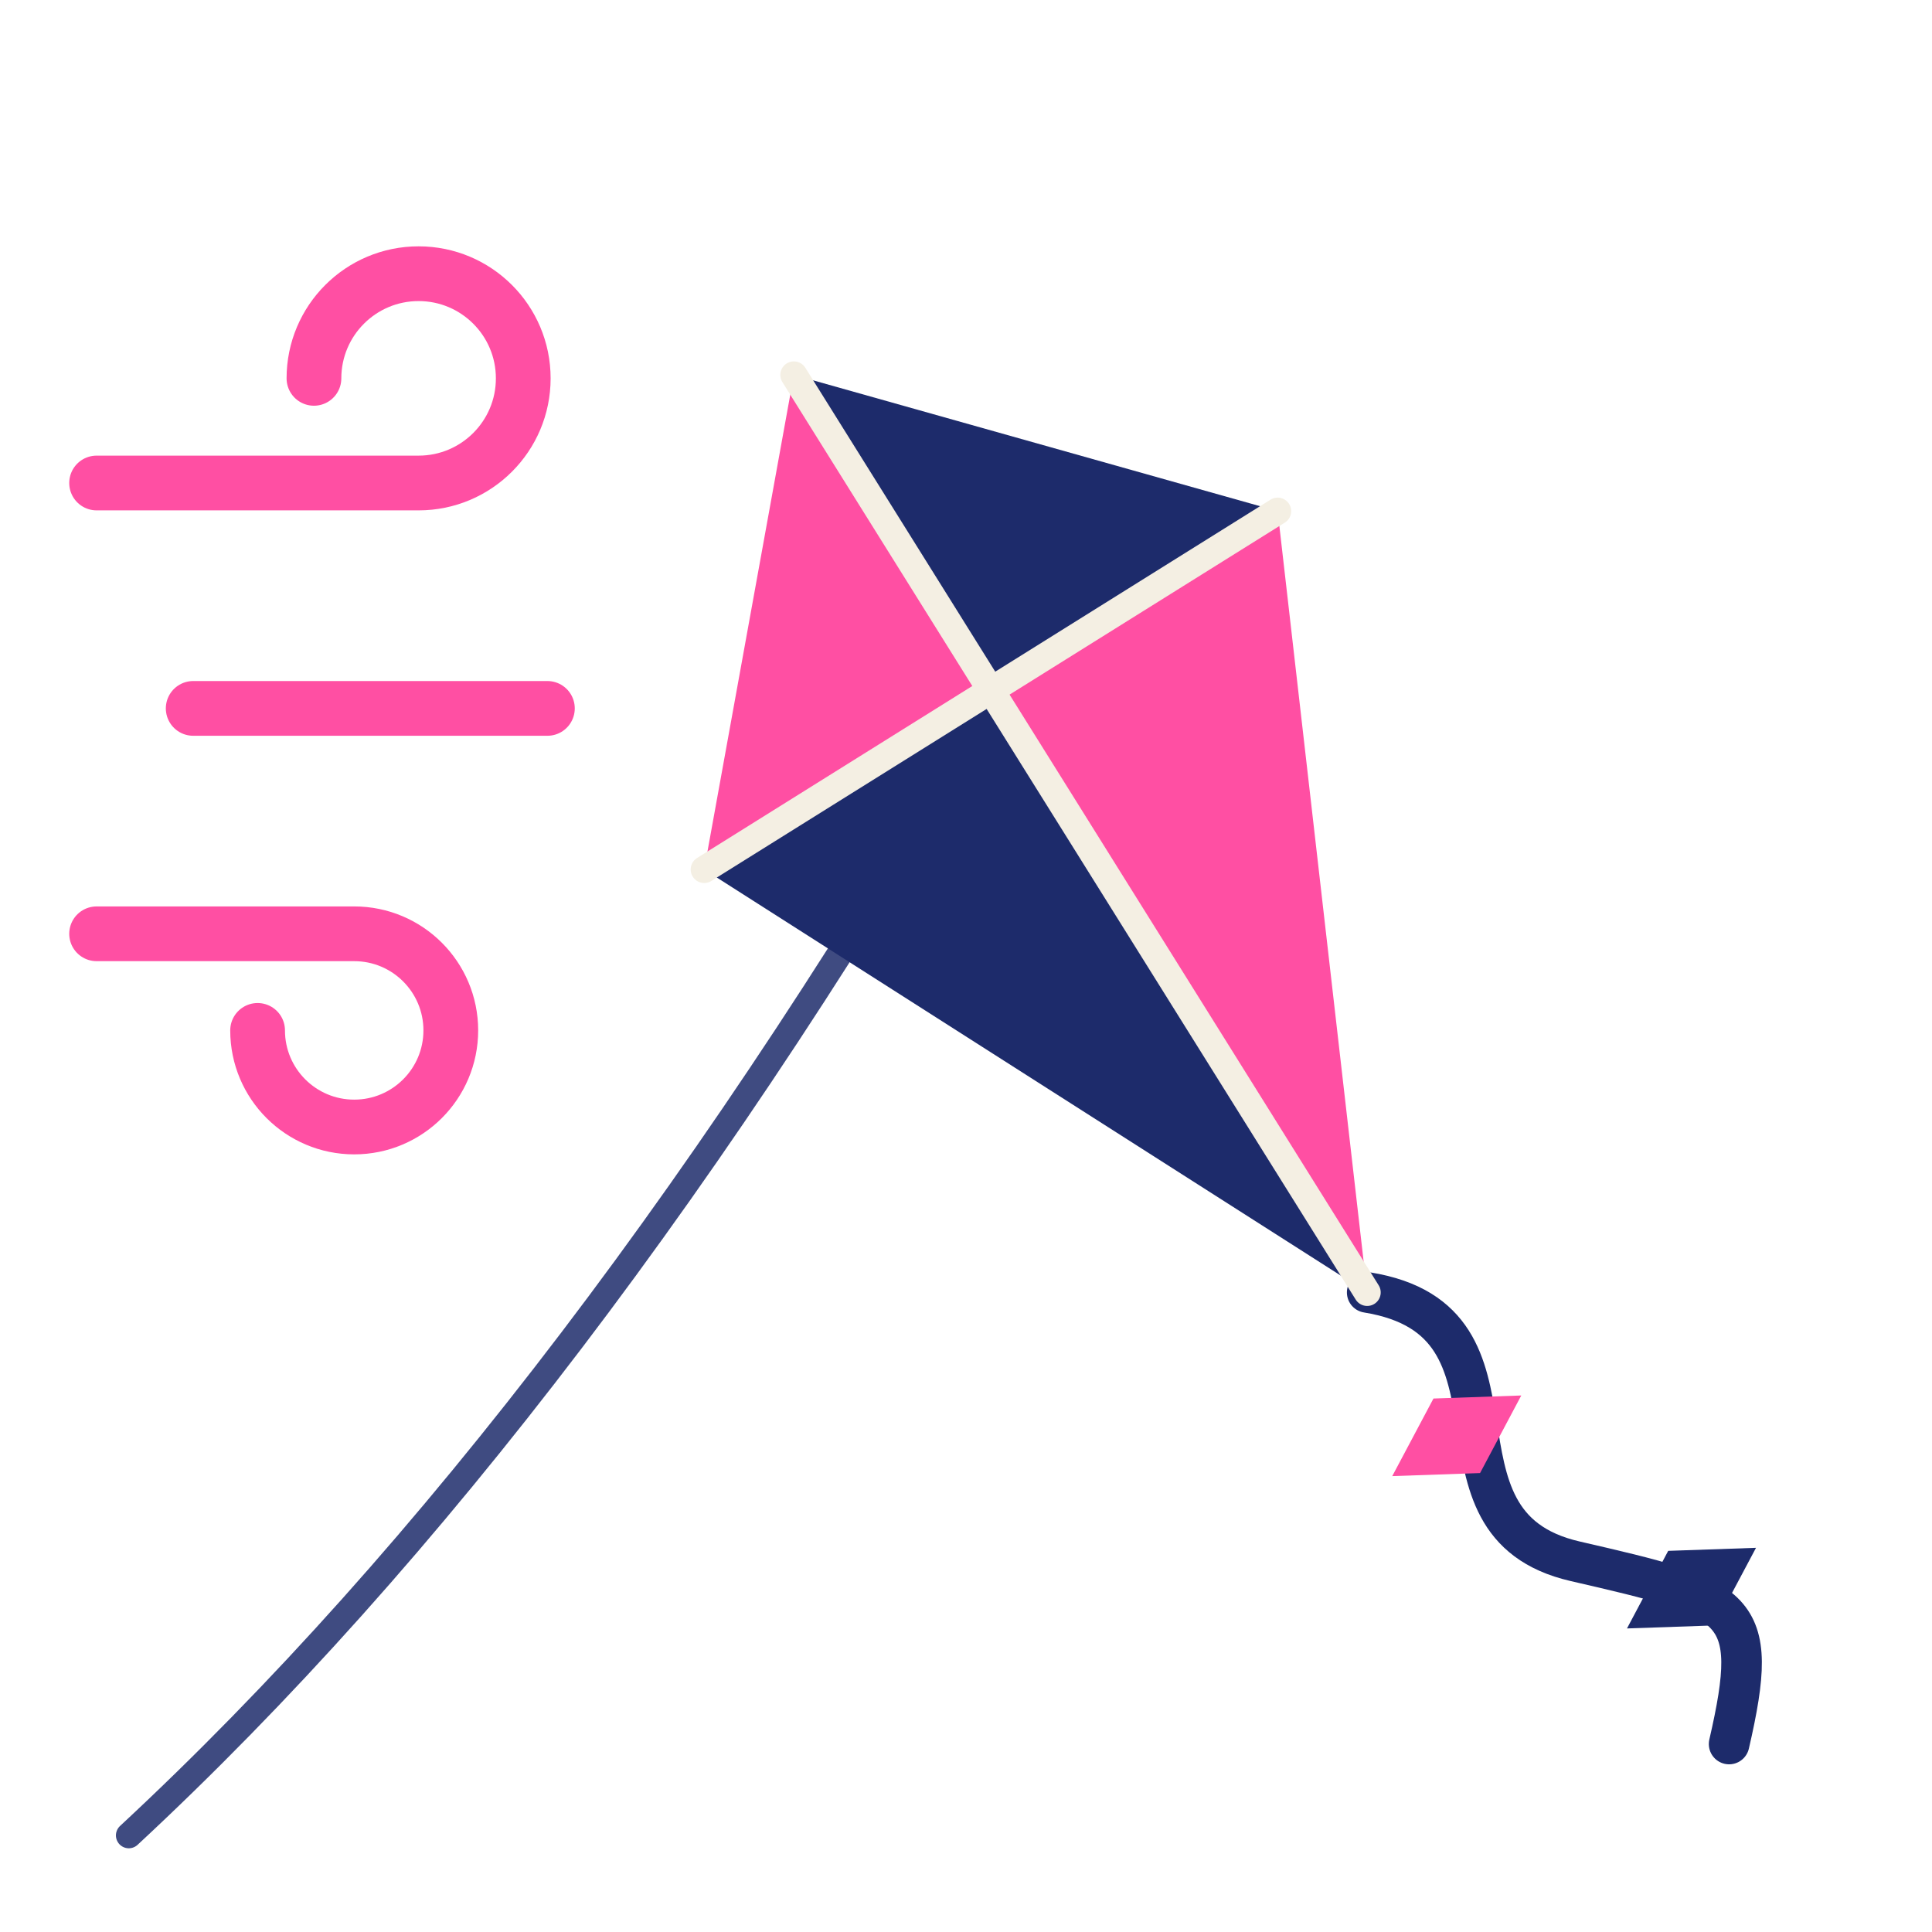
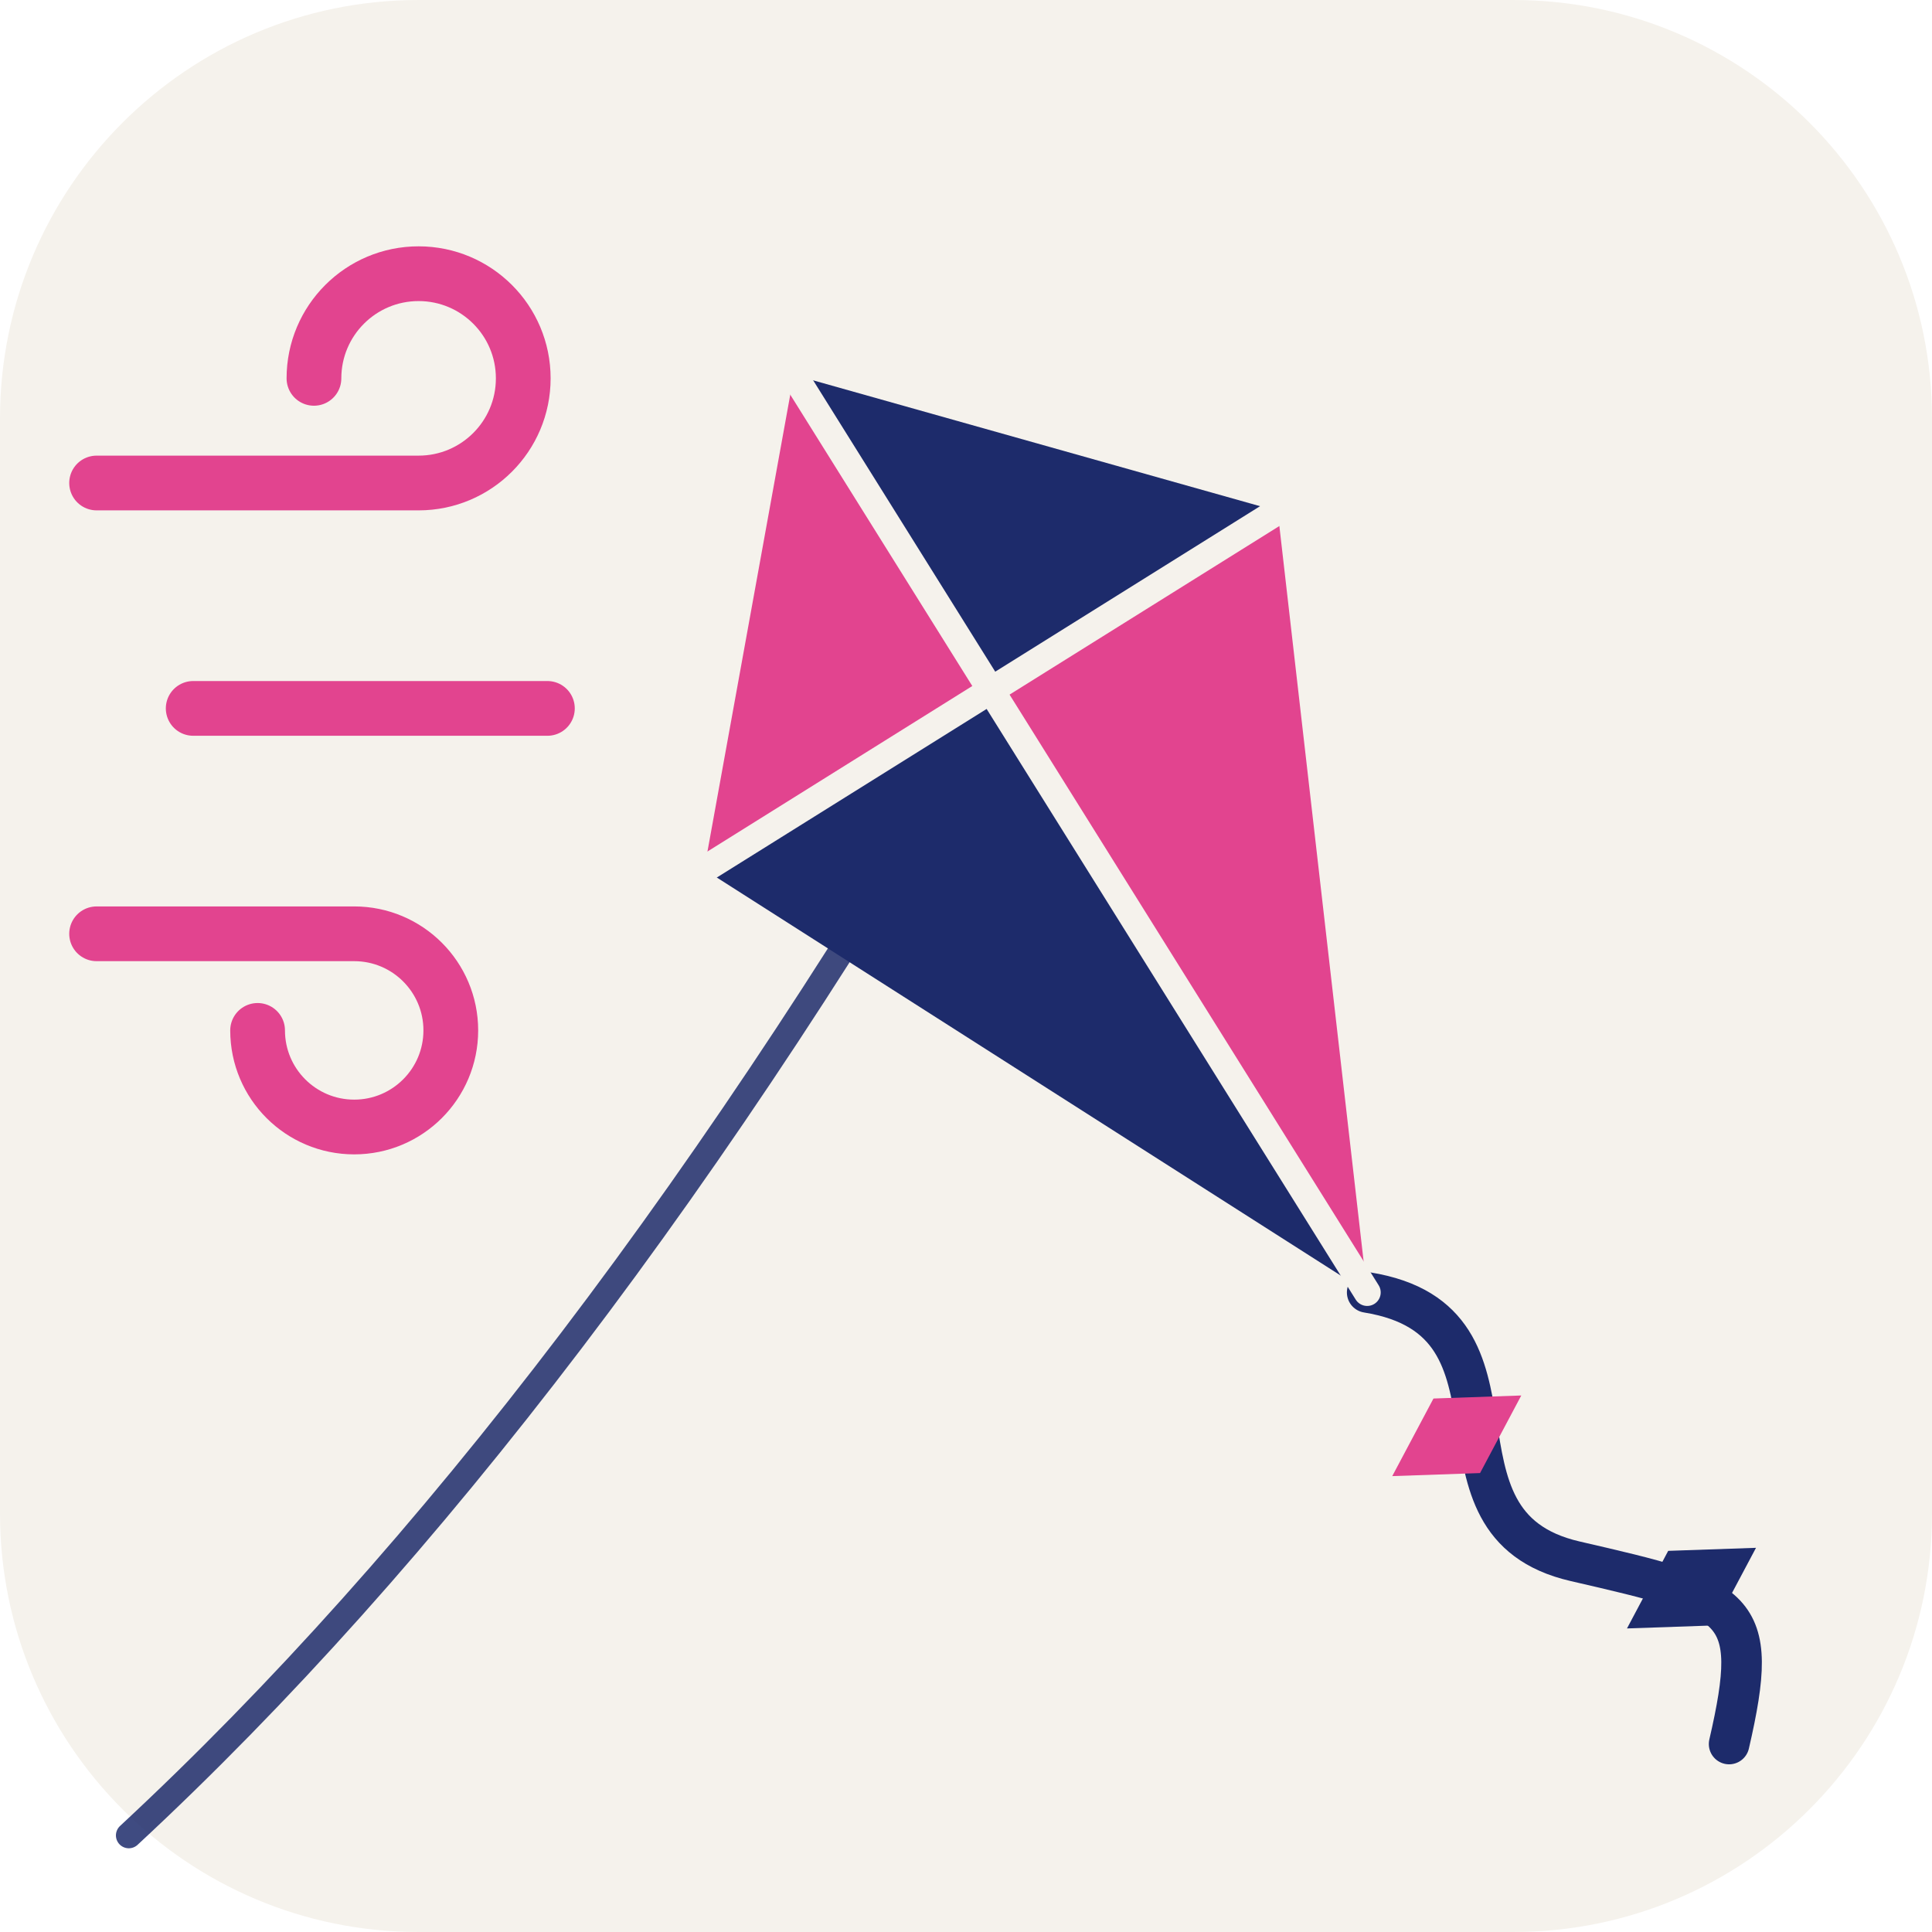
- <svg xmlns="http://www.w3.org/2000/svg" viewBox="0 0 120 120" role="img" aria-label="Kite">
+ <svg xmlns="http://www.w3.org/2000/svg" viewBox="0 0 120 120">
+   <rect width="120" height="120" rx="26" fill="#F5F2EC" />
  <path d="M62 43 Q 36 88 8 114" fill="none" stroke="#1D2B6B" stroke-width="1.6" stroke-linecap="round" opacity=".85" />
  <g transform="translate(66 50) rotate(-32) scale(1.05)">
    <path d="M0 34 C 8 41, -5 47, 2 54 S 10 62, 4 68" fill="none" stroke="#1D2B6B" stroke-width="2.4" stroke-linecap="round" />
-     <path d="M-4.5 44 l4.5 -2.6 l4.5 2.6 l-4.5 2.6 z" fill="#FF4FA3" />
+     <path d="M-4.5 44 l4.5 -2.6 l4.5 2.6 l-4.5 2.6 z" fill="#E2448F" />
    <path d="M2.5 59 l4.5 -2.6 l4.5 2.6 l-4.5 2.6 z" fill="#1D2B6B" />
-     <path d="M0 -30 L-20 -8 L0 -8 Z" fill="#FF4FA3" />
+     <path d="M0 -30 L-20 -8 L0 -8 Z" fill="#E2448F" />
    <path d="M0 -30 L20 -8 L0 -8 Z" fill="#1D2B6B" />
    <path d="M-20 -8 L0 34 L0 -8 Z" fill="#1D2B6B" />
-     <path d="M20 -8 L0 34 L0 -8 Z" fill="#FF4FA3" />
-     <path d="M0 -30 V34 M-20 -8 H20" stroke="#F4EFE3" stroke-width="1.6" stroke-linecap="round" />
+     <path d="M20 -8 L0 34 L0 -8 Z" fill="#E2448F" />
+     <path d="M0 -30 V34 M-20 -8 H20" stroke="#F5F2EC" stroke-width="1.6" stroke-linecap="round" />
  </g>
-   <g fill="none" stroke="#FF4FA3" stroke-width="3.4" stroke-linecap="round">
+   <g fill="none" stroke="#E2448F" stroke-width="3.4" stroke-linecap="round">
    <path d="M6 30 H26 a6.5 6.5 0 1 0 -6.5 -6.5" />
    <path d="M12 44 H34" />
    <path d="M6 58 H22 a6 6 0 1 1 -6 6" />
  </g>
</svg>
